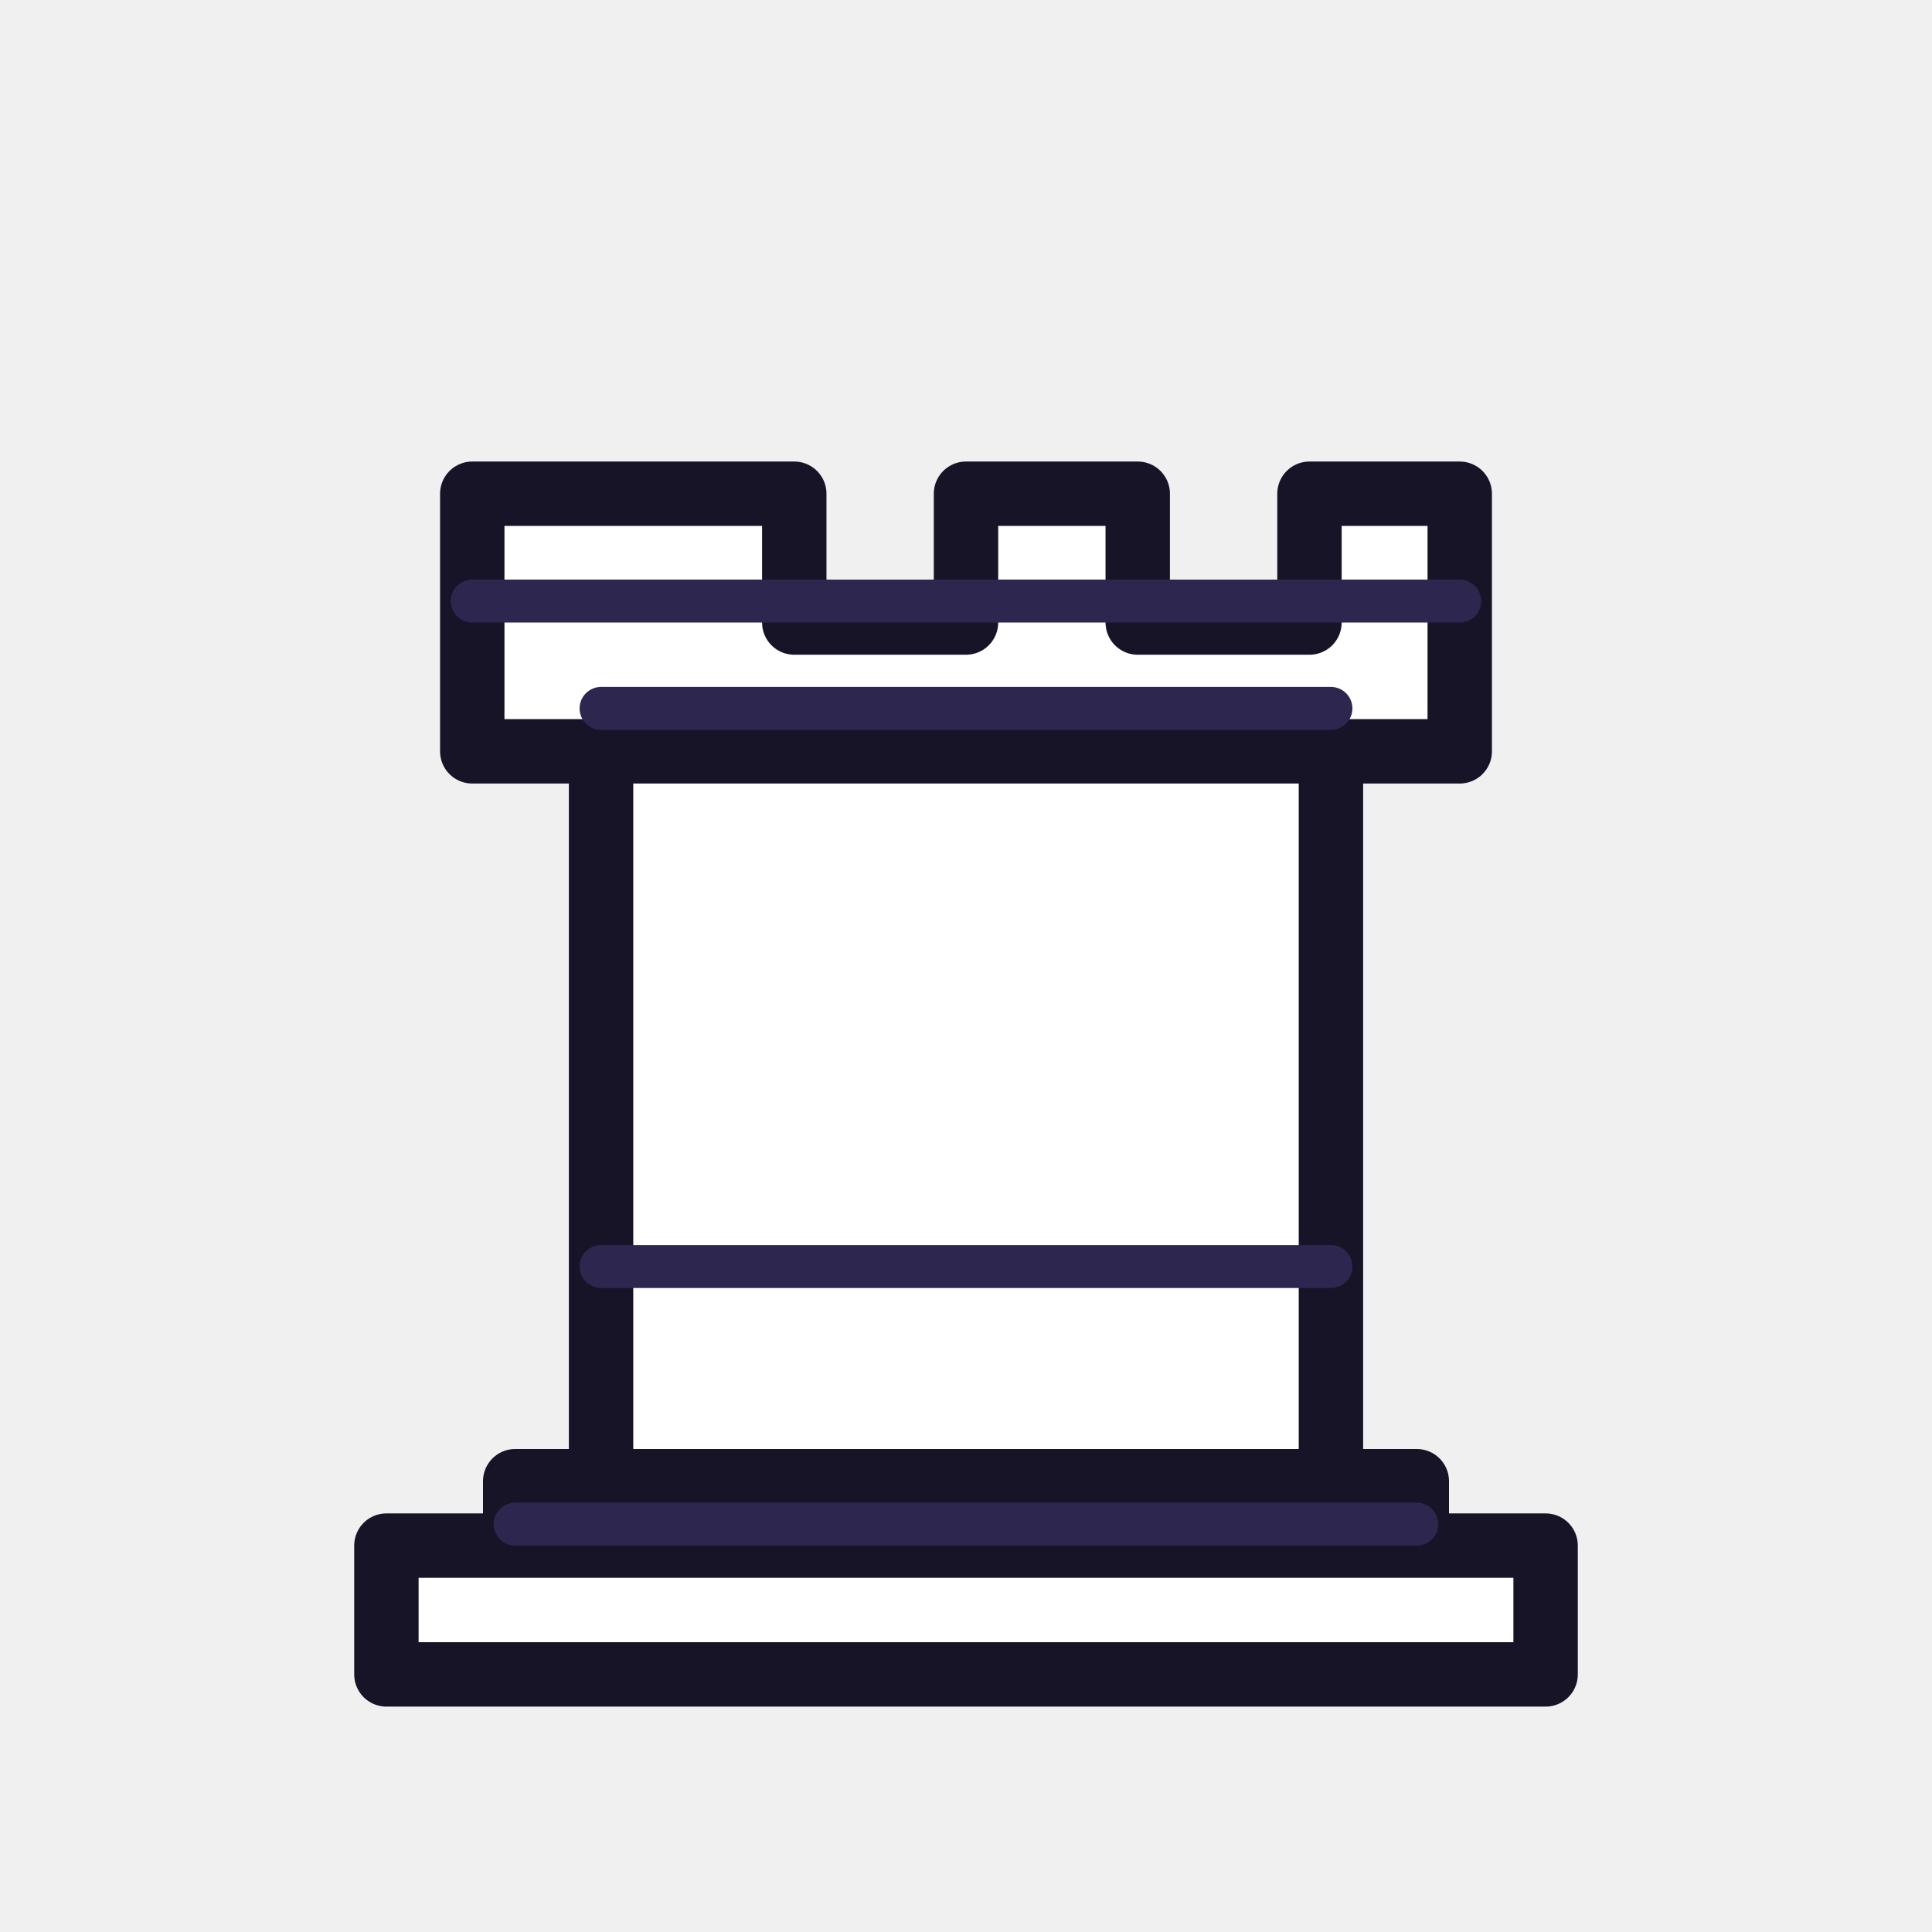
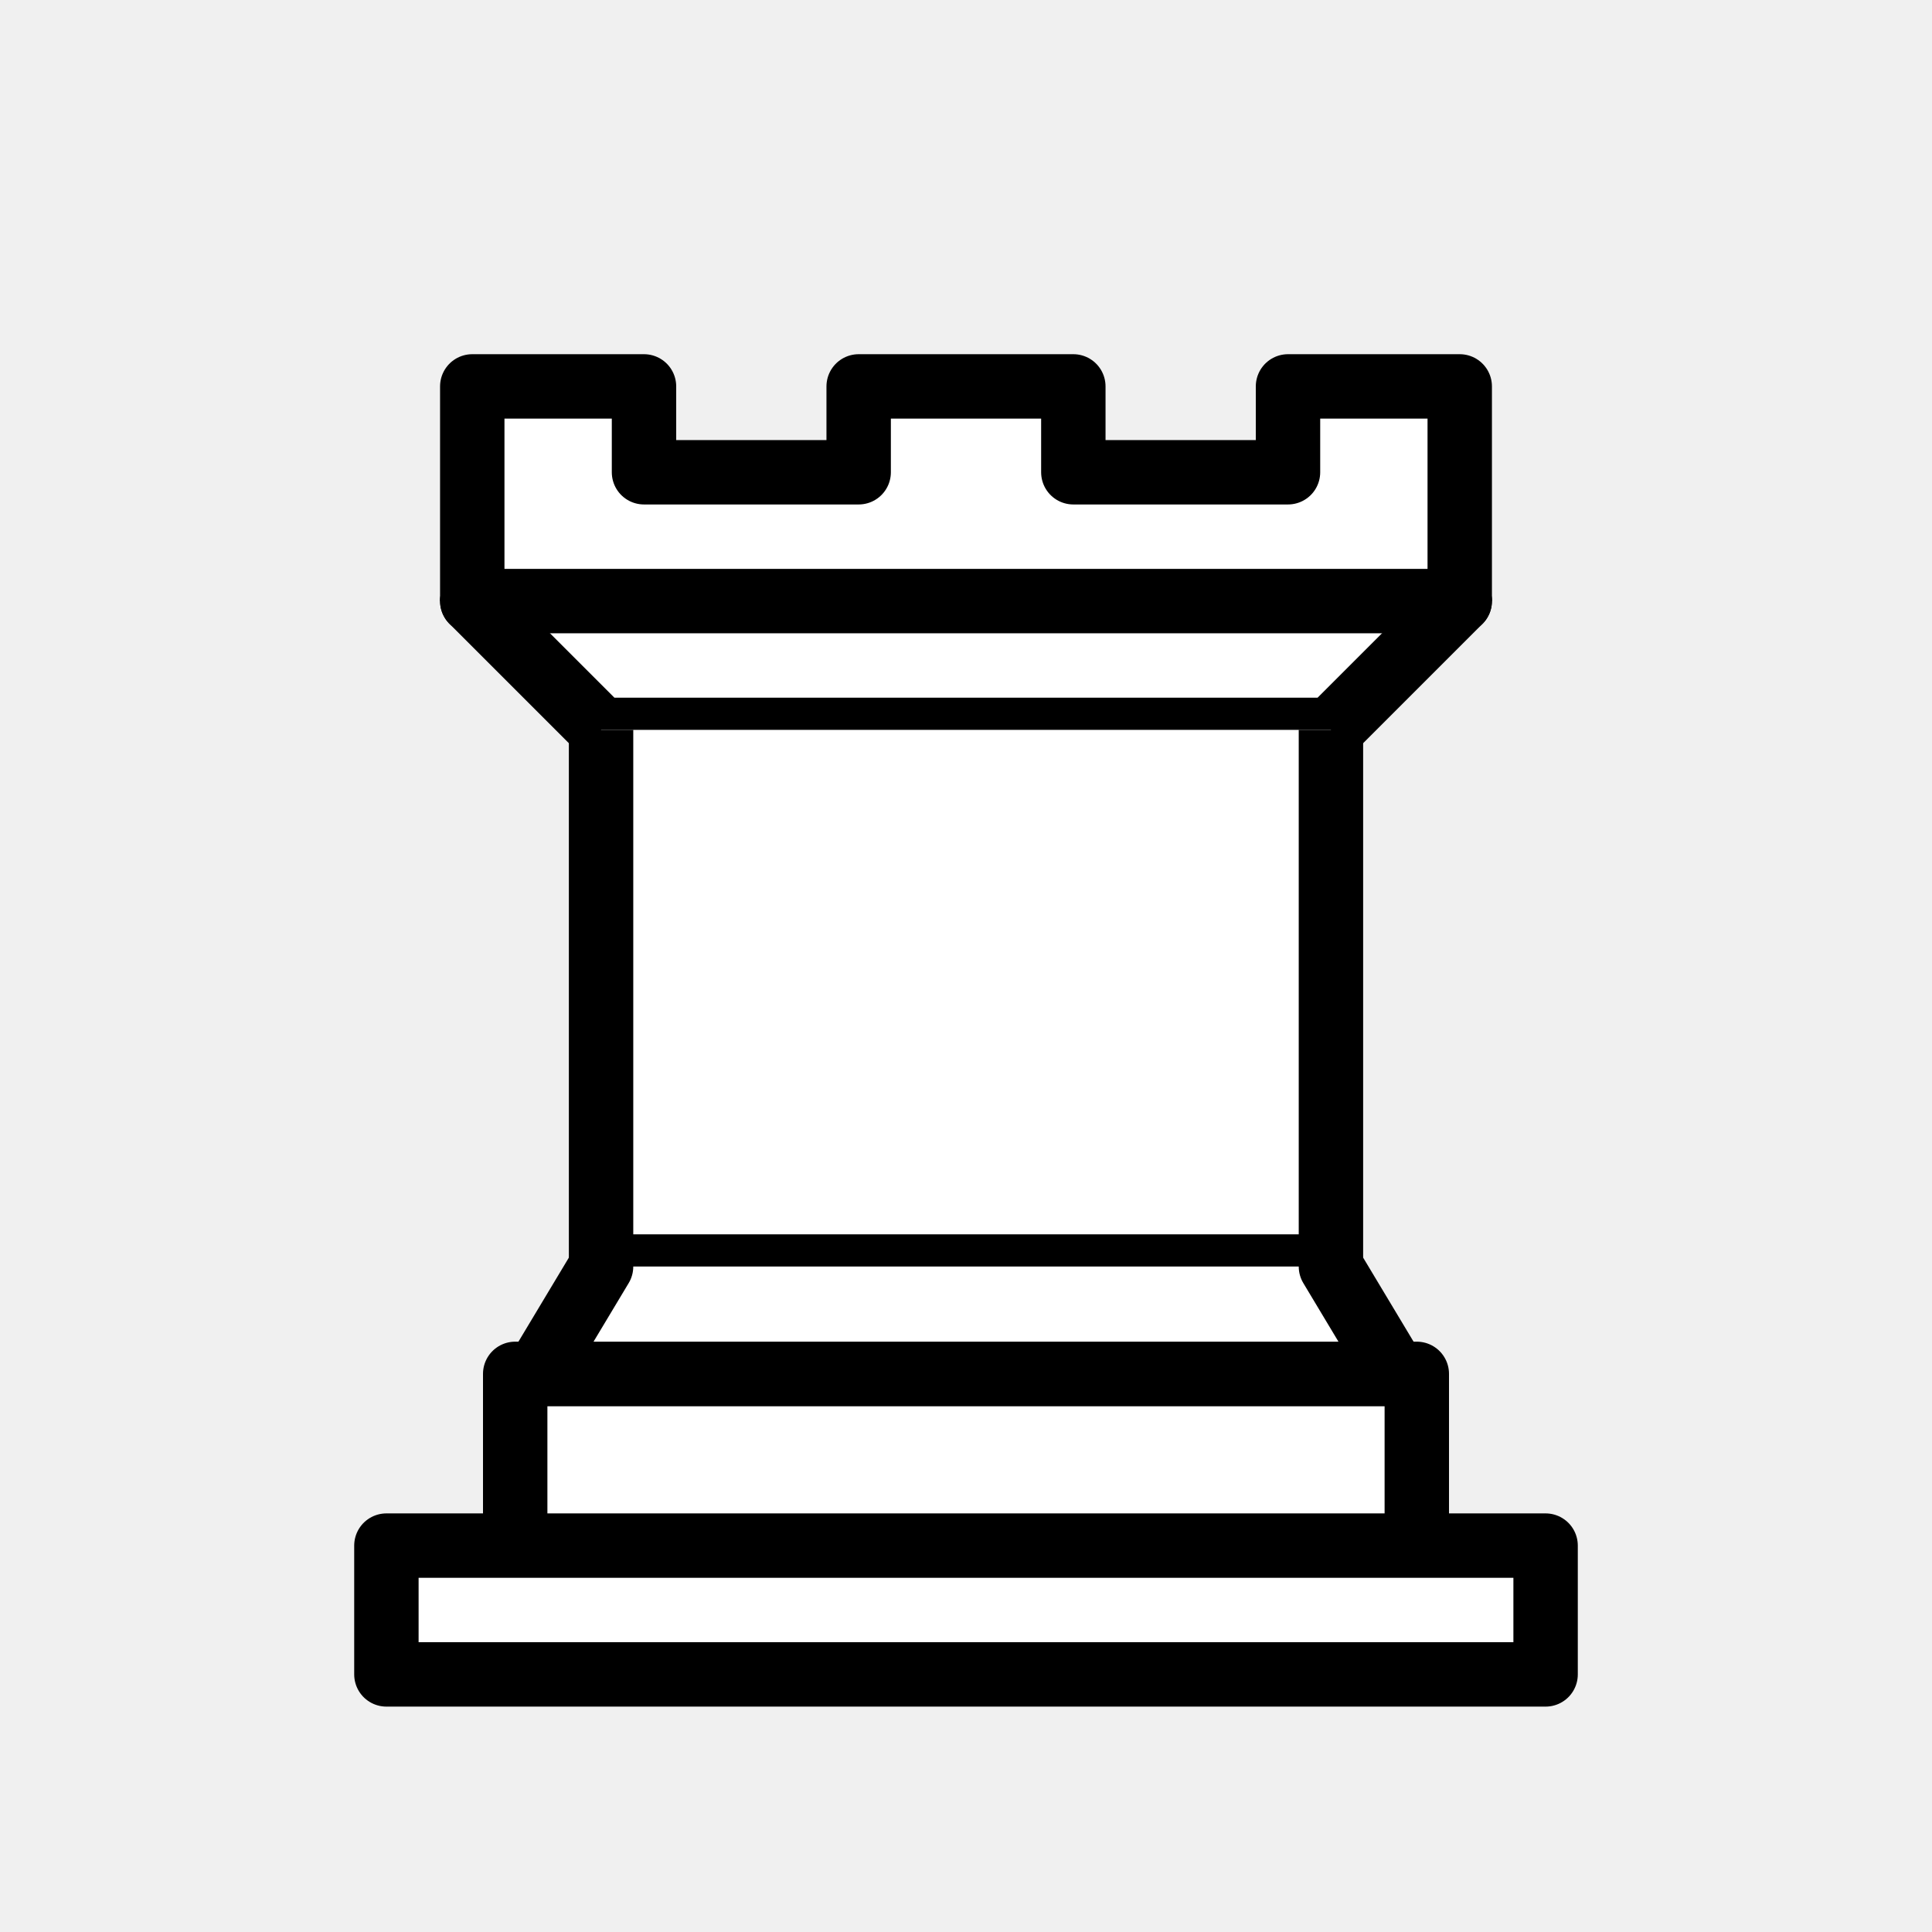
- <svg xmlns="http://www.w3.org/2000/svg" viewBox="0 0 45 45">
-   <g fill="#ffffff" fill-rule="evenodd" stroke="#171428" stroke-width="1.5" stroke-linecap="round" stroke-linejoin="round">
-     <path d="M9 39h27v-3H9v3zm3-3v-1.5h21V36H12zm2-1.5v-17h17v17H14zm-3-17h23v-6h-3.5v3h-4v-3h-4v3h-4v-3H11v6z" stroke-linecap="butt" />
-     <path d="M12 35.5h21M14 29.5h17M14 16.5h17M11 14h23" fill="none" stroke="#2d2750" stroke-width="1" stroke-linejoin="miter" />
+ <svg xmlns="http://www.w3.org/2000/svg" style="color-scheme:light only" width="45" height="45" viewBox="0 0 45 45">
+   <g fill="#fff" fill-rule="evenodd" stroke="#000" stroke-linecap="round" stroke-linejoin="round" stroke-width="1.5">
+     <path stroke-linecap="butt" d="M9 39h27v-3H9zm3-3v-4h21v4zm-1-22V9h4v2h5V9h5v2h5V9h4v5" />
+     <path d="m34 14-3 3H14l-3-3" />
+     <path stroke-linecap="butt" stroke-linejoin="miter" d="M31 17v12.5H14V17" />
+     <path d="m31 29.5 1.5 2.5h-20l1.5-2.5" />
+     <path fill="none" stroke-linejoin="miter" d="M11 14h23" />
  </g>
</svg>
